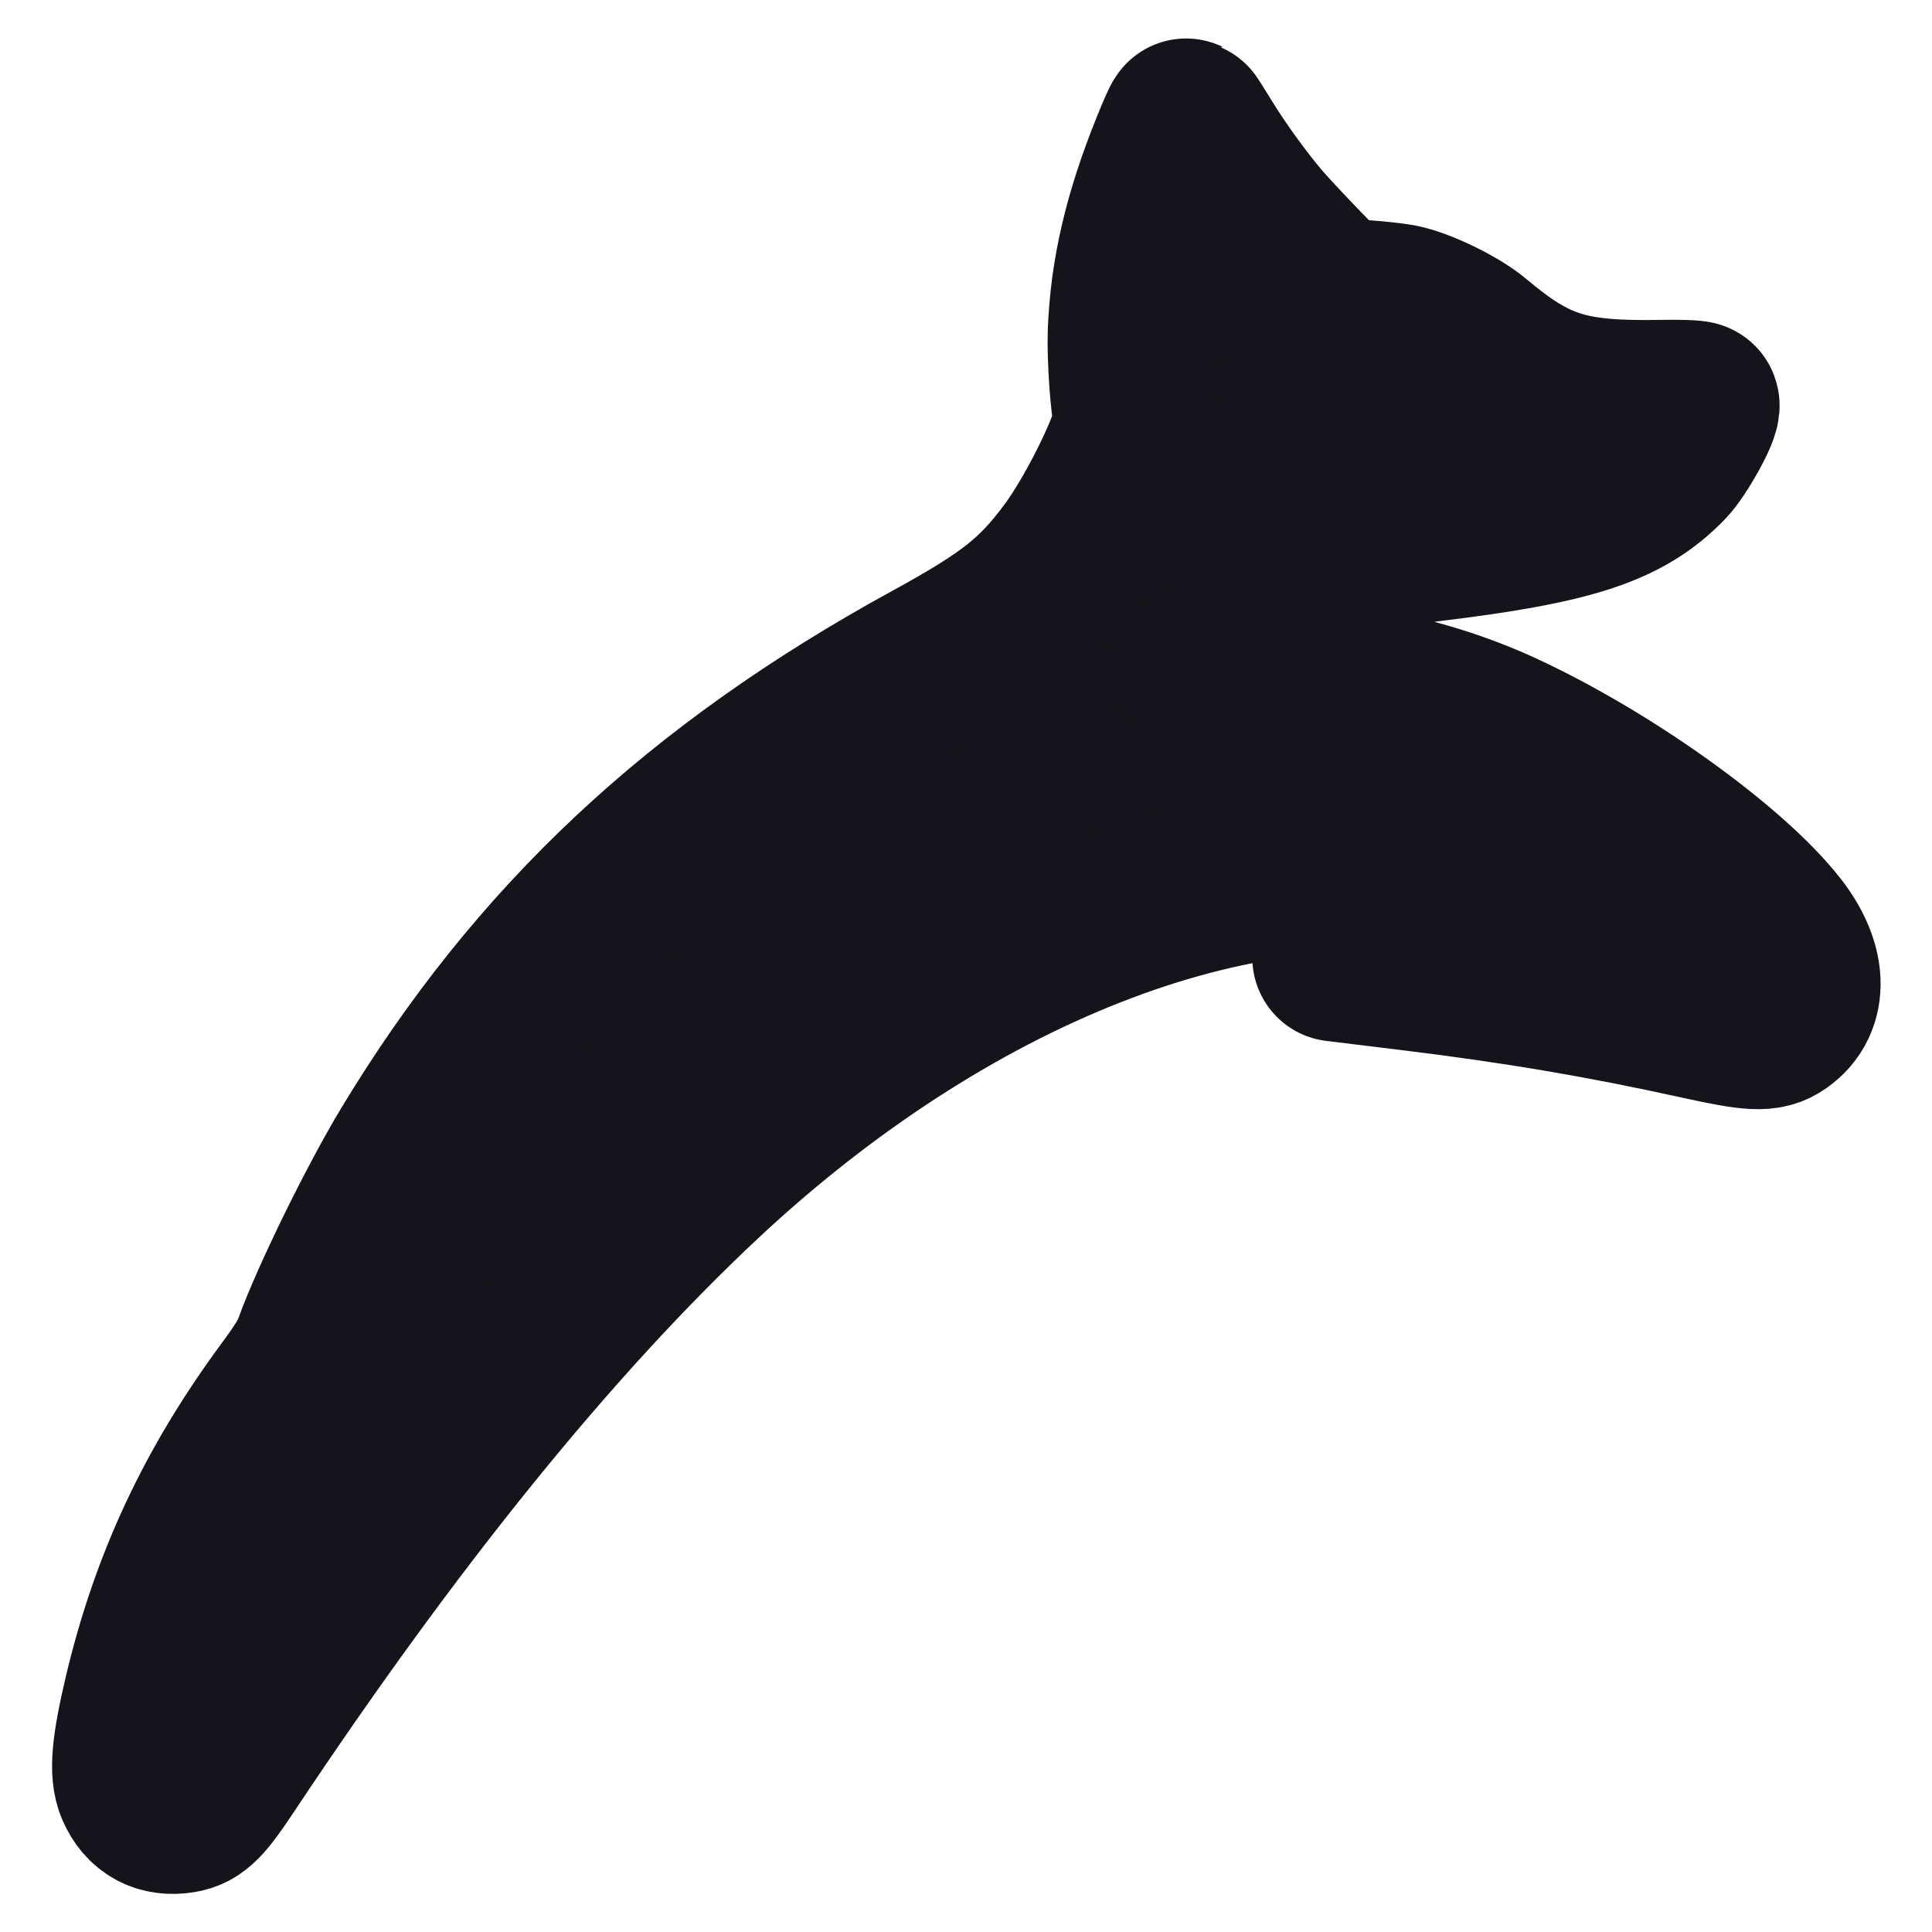
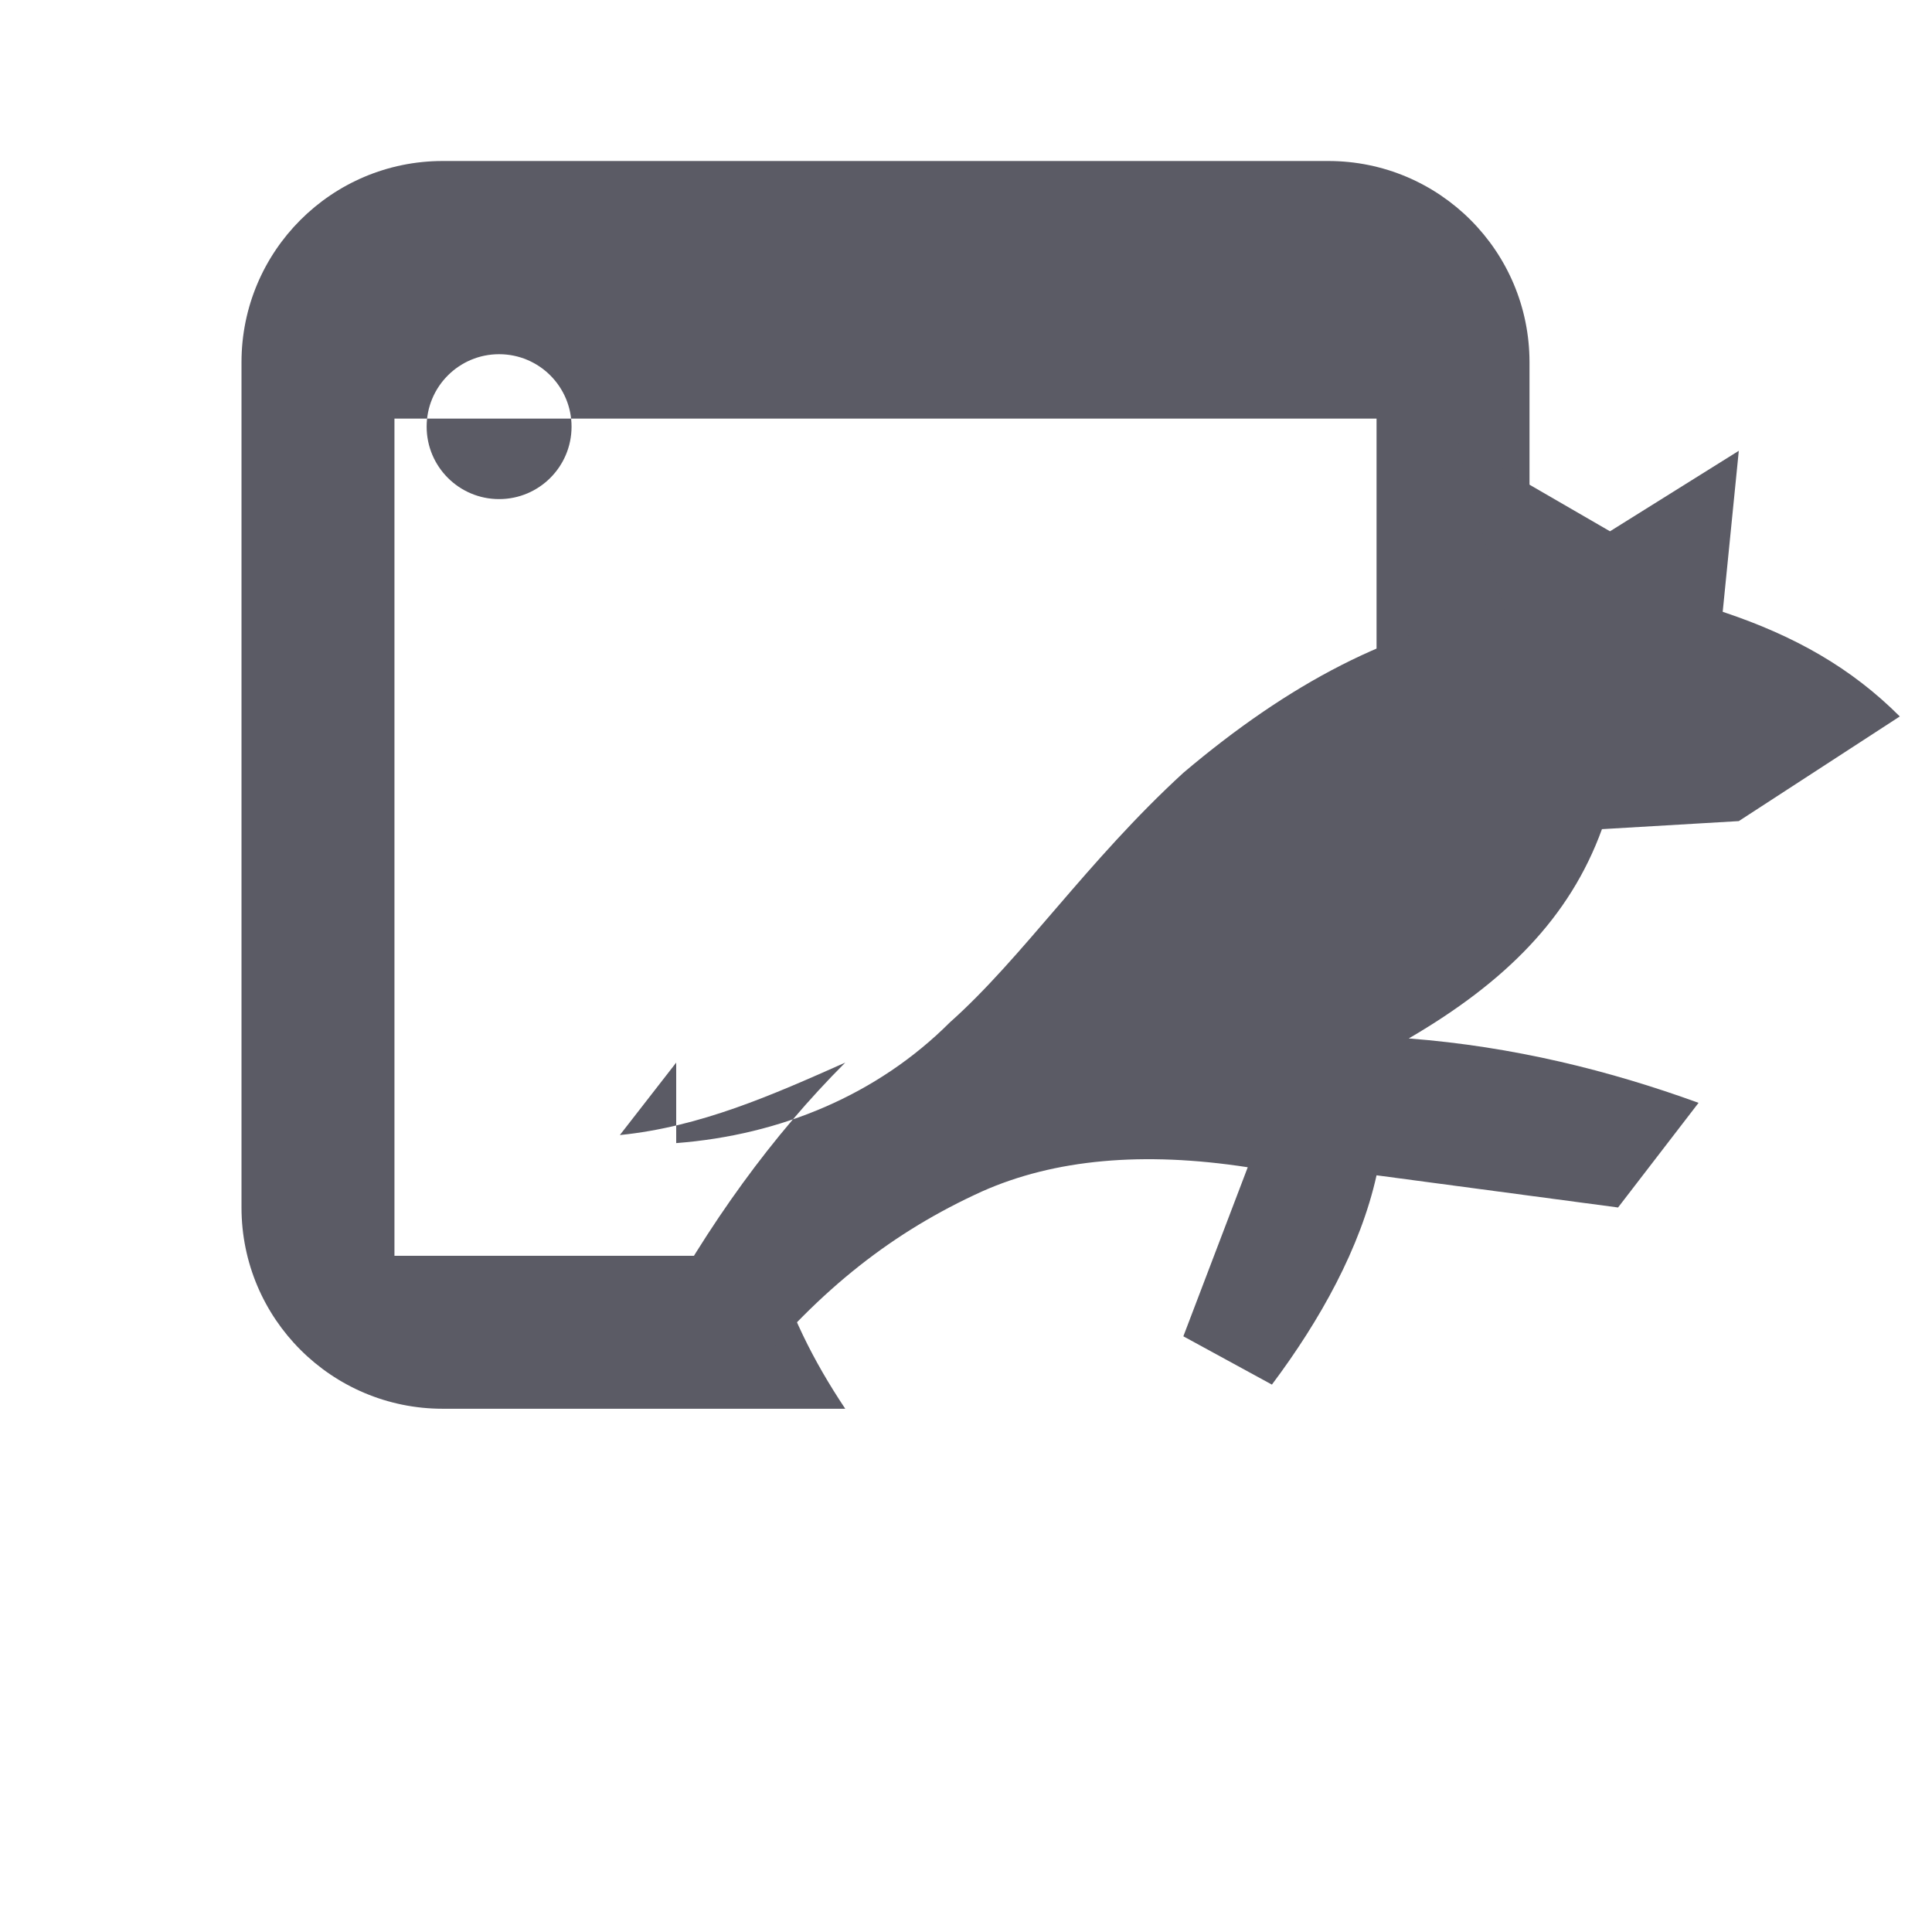
- <svg xmlns="http://www.w3.org/2000/svg" viewBox="324.8 199.3 921.4 921.4">
-   <path fill="#15141a" stroke="#15141a" stroke-width="80" stroke-linejoin="round" transform="rotate(-20 630 667)" d="M 1005.251 381.296 C 981.872 407.302, 966.729 430.548, 955.999 456.904 C 951.713 467.430, 945 490.807, 945 495.204 C 945 501.855, 913.892 532.626, 893.500 546.145 C 870.581 561.340, 854.962 566.531, 812.683 573.002 C 687.961 592.092, 590.873 633.609, 500.444 706.524 C 477.364 725.134, 440.517 760.587, 425.501 778.633 C 421.808 783.071, 416.592 787.235, 405.539 794.570 C 358.275 825.937, 322.849 861.250, 292.749 907 C 278.775 928.241, 273.726 939.027, 274.198 946.630 C 274.777 955.943, 279.936 961.772, 289.125 963.496 C 295.299 964.654, 299.926 962.457, 315.500 950.976 C 430.510 866.188, 534.064 803.946, 624.500 765.250 C 772.416 701.958, 922.491 698.154, 1015.898 755.330 C 1023.855 760.200, 1037.237 770.097, 1036.654 770.679 C 1036.529 770.804, 1030.565 769.824, 1023.401 768.500 C 992.541 762.798, 968.694 762.853, 950.641 768.668 L 945.782 770.233 977.641 786.446 C 1023.263 809.662, 1058.951 829.935, 1099 855.386 C 1121.361 869.597, 1126.875 871.919, 1133.818 870.049 C 1148.465 866.105, 1153.474 850.104, 1146.607 829.198 C 1135.124 794.238, 1094.819 735.554, 1055.694 696.829 C 1023.518 664.981, 979.682 639.849, 940 630.499 C 928.558 627.804, 928.596 628.018, 938.288 620.866 C 960.051 604.804, 986.566 593.990, 1008.573 592.199 C 1022.703 591.049, 1034.628 592.335, 1056 597.316 C 1122.269 612.759, 1148.613 613.631, 1174 601.222 C 1181.076 597.763, 1197 583.894, 1197 581.190 C 1197 580.678, 1190.138 577.900, 1181.750 575.016 C 1139.715 560.564, 1125.932 549.872, 1106.961 517 C 1101.842 508.128, 1088.155 494.073, 1079.941 489.251 C 1076.897 487.464, 1069.315 483.769, 1063.092 481.040 C 1056.869 478.311, 1051.181 475.274, 1050.450 474.289 C 1048.607 471.805, 1033.738 438.235, 1030.169 428.500 C 1025.407 415.510, 1020.265 397.370, 1017.594 384.132 C 1016.221 377.330, 1014.946 371.613, 1014.761 371.428 C 1014.576 371.243, 1010.297 375.684, 1005.251 381.296" />
+ <svg xmlns="http://www.w3.org/2000/svg" viewBox="0 0 24 24" fill="#5b5b65" role="img" aria-label="Fox Hop toolbar icon">
+   <path fill-rule="evenodd" d="M3 4.5A2.5 2.5 0 0 1 5.5 2h11A2.5 2.5 0 0 1 19 4.5v4.3c-.6-.3-1.2-.5-1.9-.7V5.2H4.9v10.4h4.7c.2.7.5 1.3.9 1.9h-5A2.5 2.5 0 0 1 3 15V4.5Zm3.2-.1a.9.9 0 1 0 0 1.8.9.9 0 0 0 0-1.8Z" clip-rule="evenodd" />
+   <path d="M8.4 14.2c1.3-.1 2.5-.6 3.4-1.5.9-.8 1.7-2 2.9-3.1 1.3-1.1 2.6-1.8 4-2l-.6-2.1 1.9 1.1 1.6-1-.2 2c.9.3 1.6.7 2.2 1.3l-2 1.3-1.7.1c-.4 1.1-1.2 1.9-2.4 2.6 1.3.1 2.5.4 3.6.8l-1 1.3-3-.4c-.2.9-.7 1.8-1.3 2.6l-1.1-.6.8-2.1c-1.3-.2-2.4-.1-3.3.3-1.1.5-2 1.2-2.9 2.3l-1.2-.6c.7-1.3 1.5-2.4 2.4-3.3-.9.4-1.8.8-2.8.9l.7-.9Z" />
</svg>
